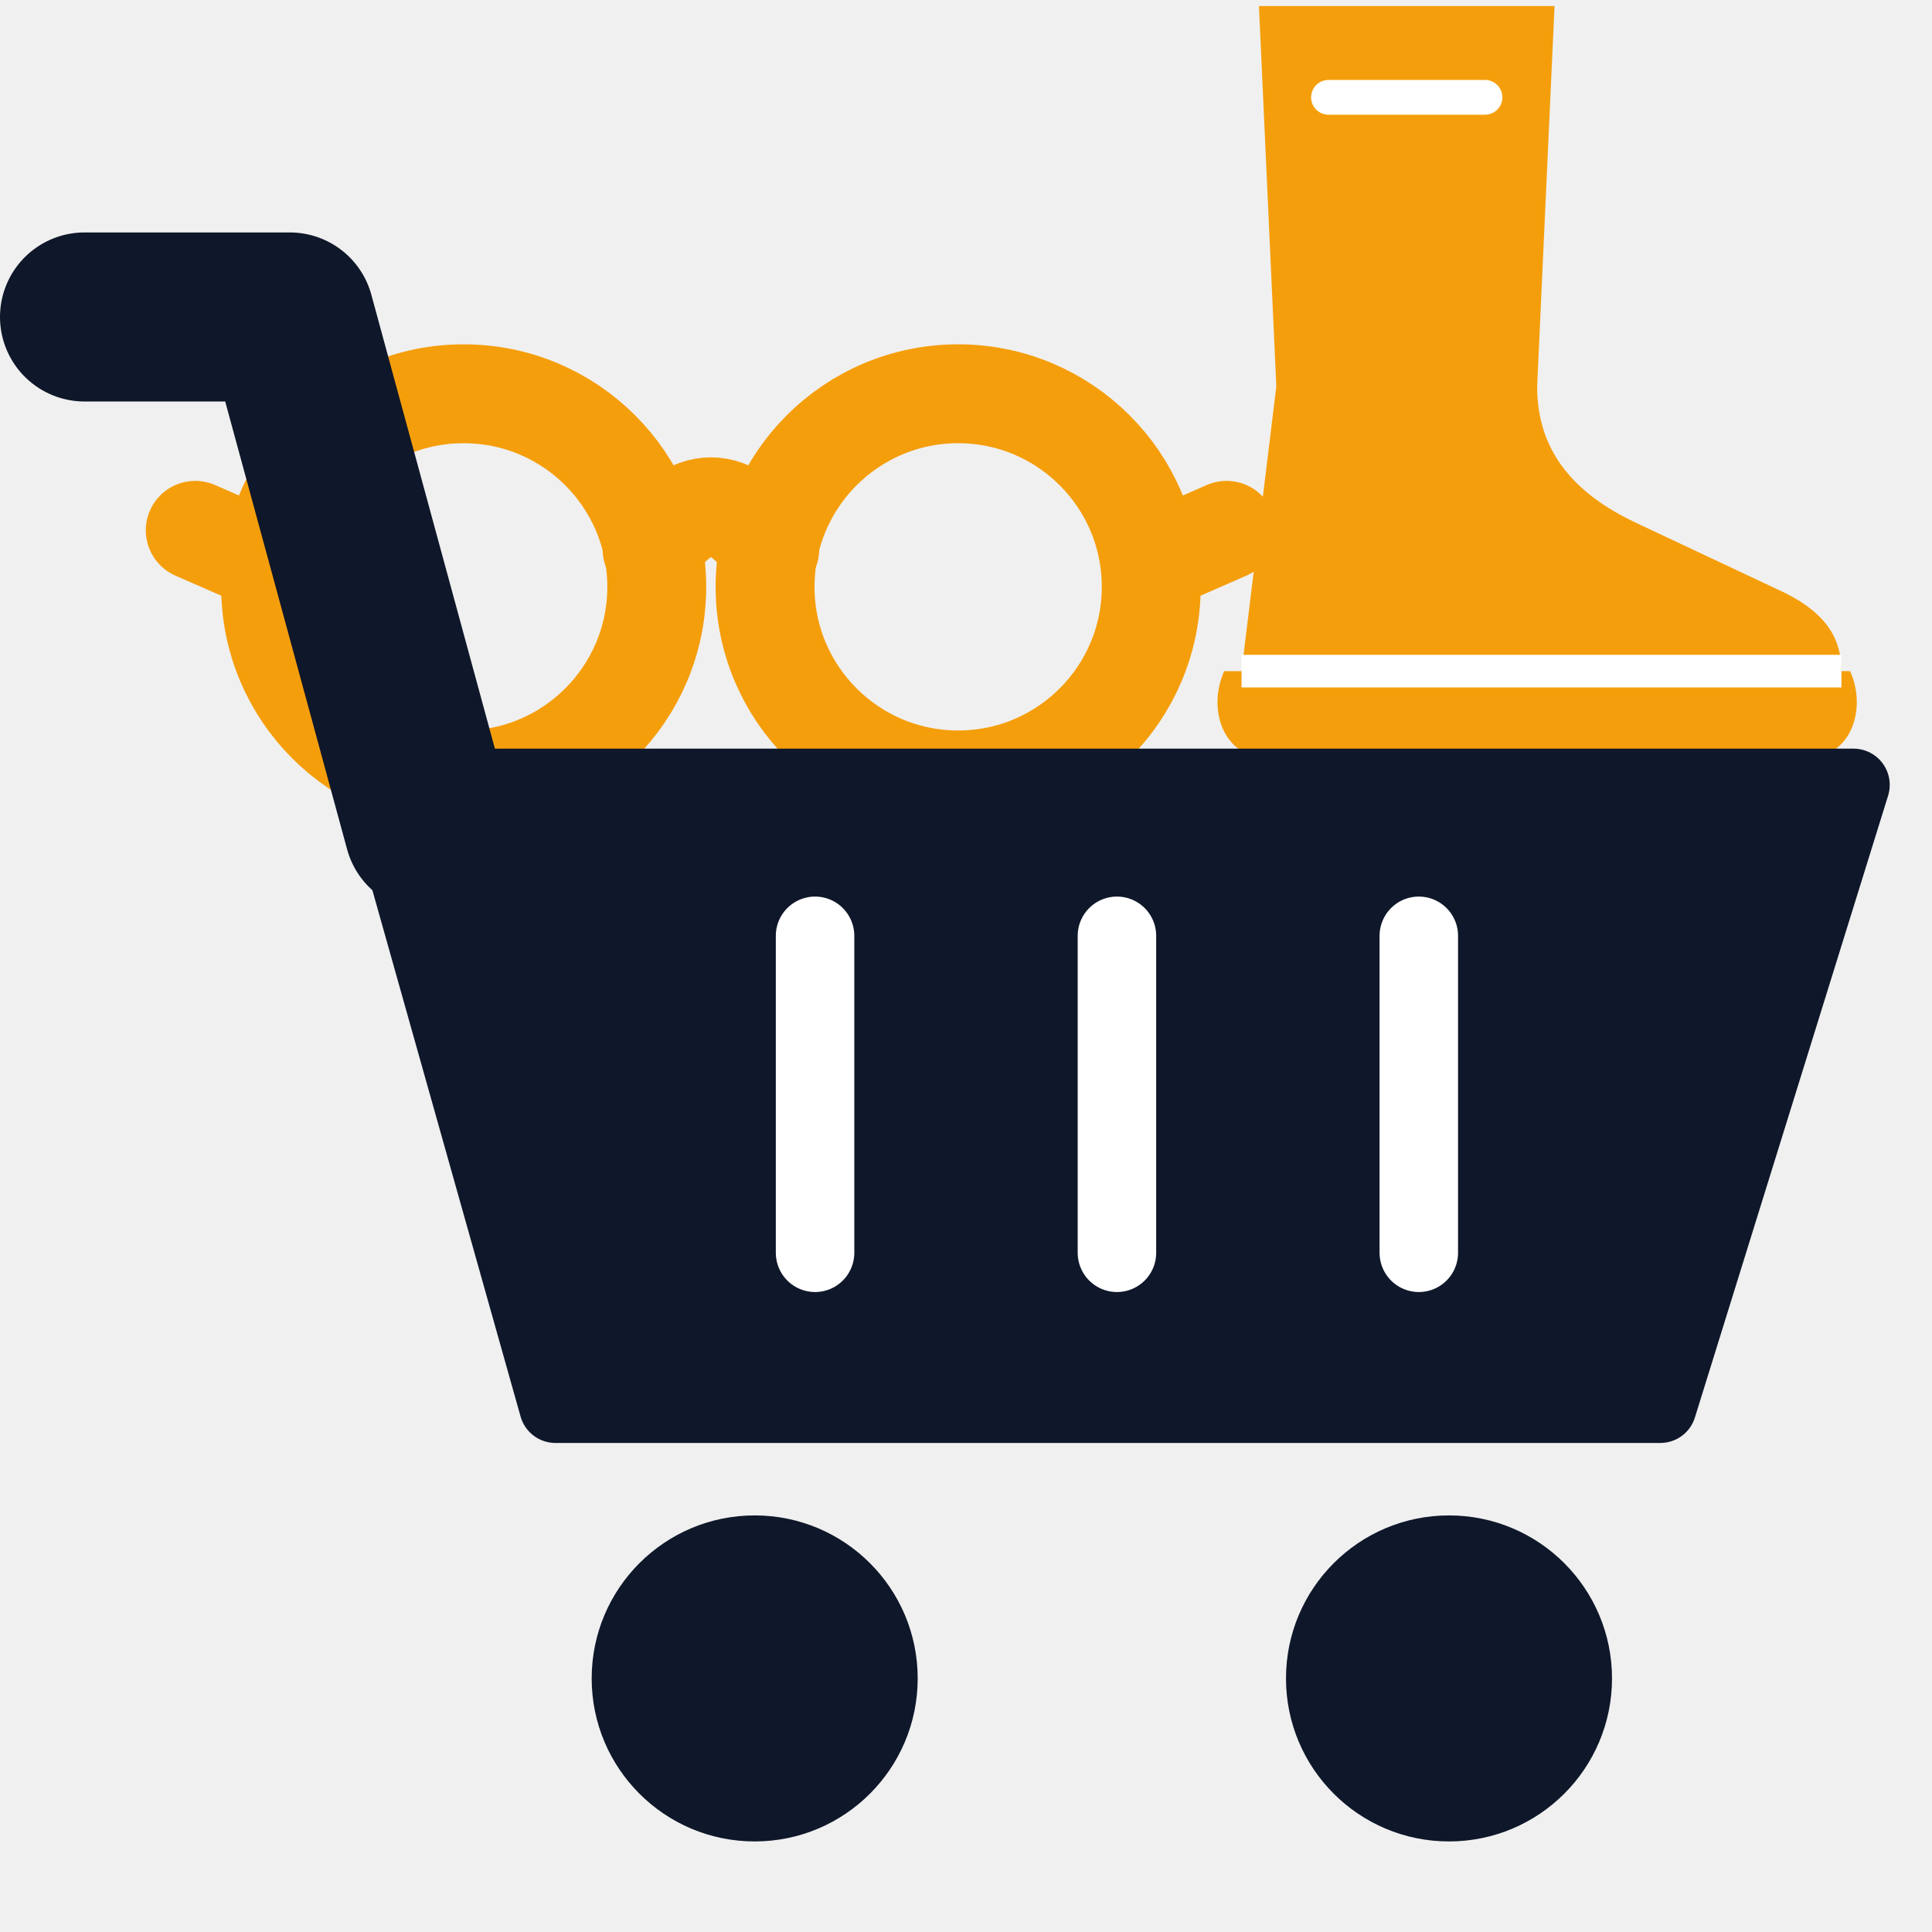
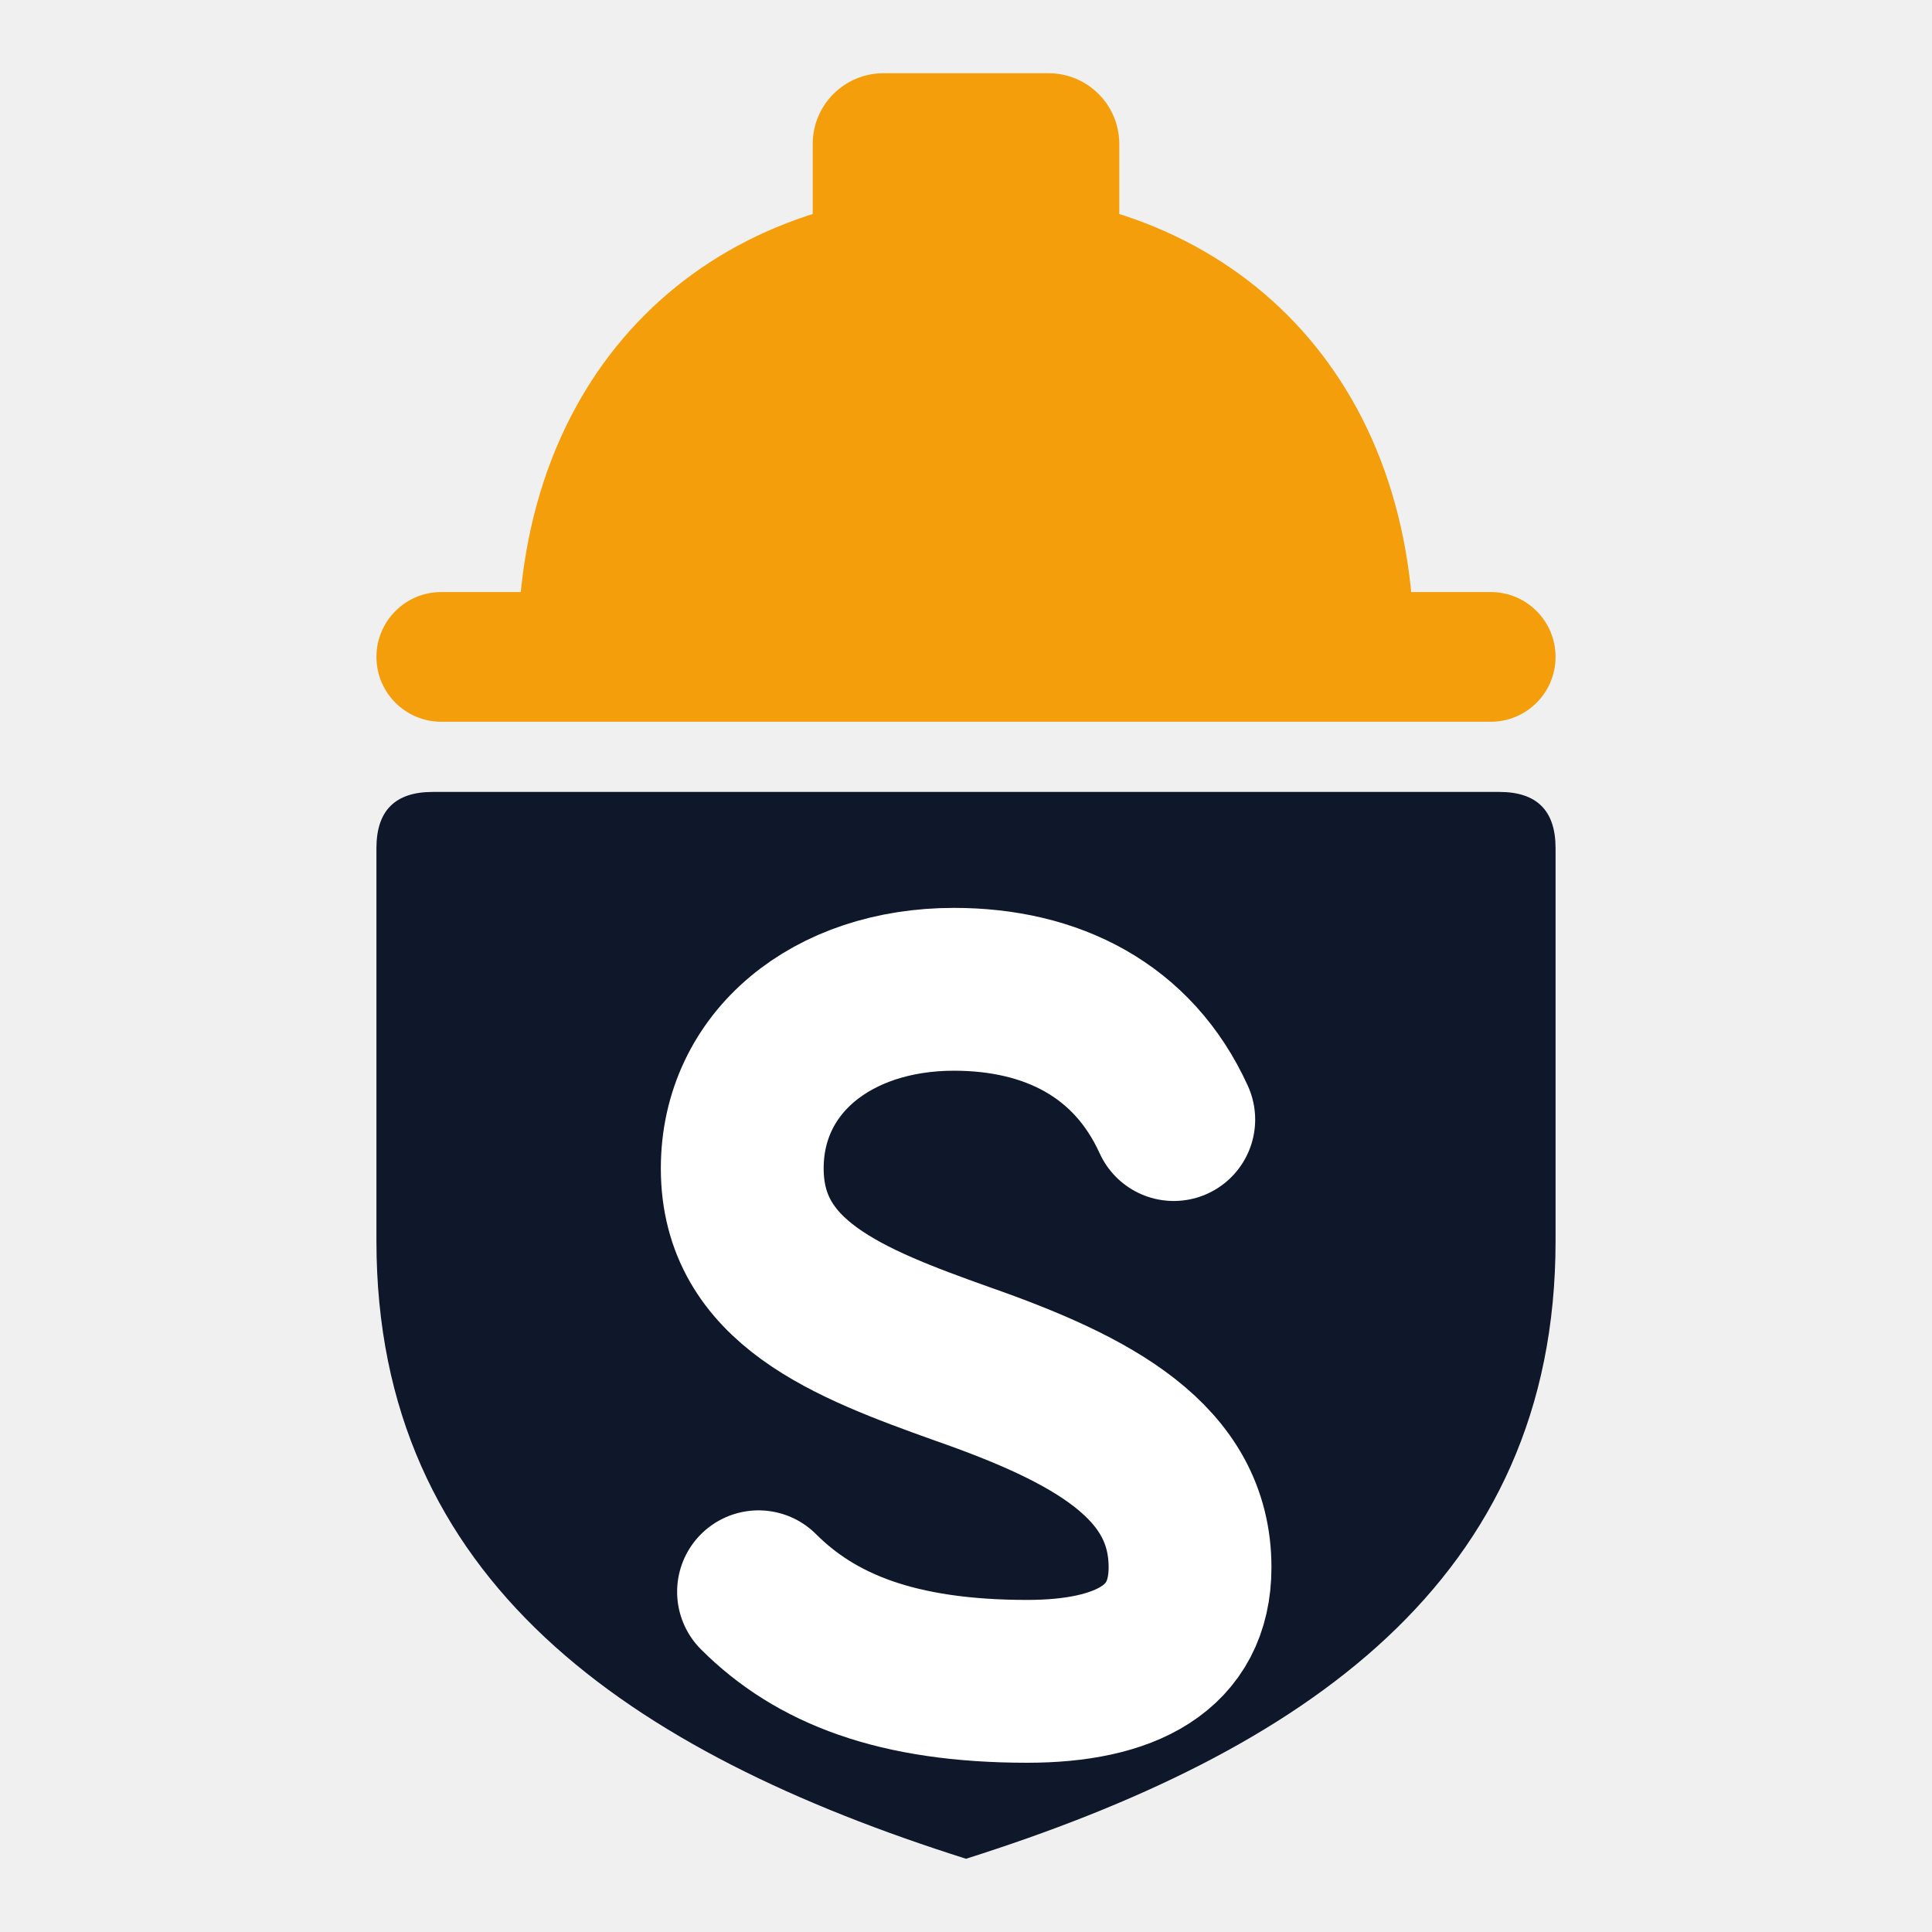
- <svg xmlns="http://www.w3.org/2000/svg" viewBox="0 0 64 64" role="img" aria-label="SafeStorebd icon">
-   <g transform="translate(6 5.4) scale(0.78)" fill="none" stroke="#F59E0B" stroke-width="4.2" stroke-linecap="round">
-     <circle cx="12" cy="18" r="8.2" />
-     <circle cx="33" cy="18" r="8.2" />
-     <path d="M20 16.4 Q22.5 12.8 25 16.4" />
-     <path d="M3.8 17 L0.6 15.6 M41.2 17 L44.4 15.6" />
+ <svg xmlns="http://www.w3.org/2000/svg" viewBox="0 0 64 64">
+   <g transform="translate(32 32) scale(0.93) translate(-32 -31.2)">
+     <path d="M13 25 H51 Q53 25 53 27 V41.0 C53 53.1 44 59.2 32 63 C20 59.2 11 53.1 11 41.0 V27 Q11 25 13 25 Z" fill="#0F172A" />
+     <g transform="translate(13.30 27.10) scale(0.58)">
+       <path d="M45 16.5 C42.5 11 37.5 8.5 31.5 8.5 C24 8.5 18.5 13 18.5 19.5 C18.5 26.5 25 29 32 31.5 C40 34.3 46 37.5 46 44 C46 49 42 51 36 51 C28 51 23 49 19.5 45.5" fill="none" stroke="#FFFFFF" stroke-width="10.00" stroke-linecap="round" stroke-linejoin="round" />
+     </g>
+     <g transform="translate(5.12 -7.74) scale(0.84)">
+       <path d="M13 33 C13 21 21 13.5 32 13.5 C43 13.5 51 21 51 33 Z" fill="#F59E0B" />
+       <rect x="25.5" y="8.5" width="13" height="12" rx="3" fill="#F59E0B" />
+       <rect x="7" y="30.5" width="50" height="5.5" rx="2.75" fill="#F59E0B" />
+     </g>
  </g>
-   <g transform="translate(39.4 0.2) scale(0.72)">
-     <path d="M3.2 0 H16.8 L16 17.5 C16 20.4 17.6 22.4 20.6 23.8 L27.4 27 C29.4 28 30 29.2 30 30.6 H2.4 L4 17.5 Z" fill="#F59E0B" />
-     <path d="M1.6 30.6 H30.4 C31.2 32.4 30.4 34.6 28.4 34.6 H3.6 C1.6 34.6 0.8 32.4 1.6 30.6 Z" fill="#F59E0B" />
-     <path d="M2.4 30.6 H30" stroke="#FFFFFF" stroke-width="1.5" fill="none" />
-     <path d="M6.4 4.2 H13.6" stroke="#FFFFFF" stroke-width="1.6" stroke-linecap="round" fill="none" />
-   </g>
-   <path d="M2.8 10.5 H9.6 L14.2 27.4" fill="none" stroke="#0F172A" stroke-width="5.6" stroke-linecap="round" stroke-linejoin="round" />
-   <path d="M12.6 26 H61.4 L55 46.6 H18.4 Z" fill="#0F172A" stroke="#0F172A" stroke-width="2.4" stroke-linejoin="round" />
-   <path d="M27 31 V41.5 M37 31 V41.5 M47 31 V41.5" stroke="#FFFFFF" stroke-width="2.6" stroke-linecap="round" />
-   <circle cx="25" cy="55.6" r="5.4" fill="#0F172A" />
-   <circle cx="48" cy="55.6" r="5.4" fill="#0F172A" />
</svg>
